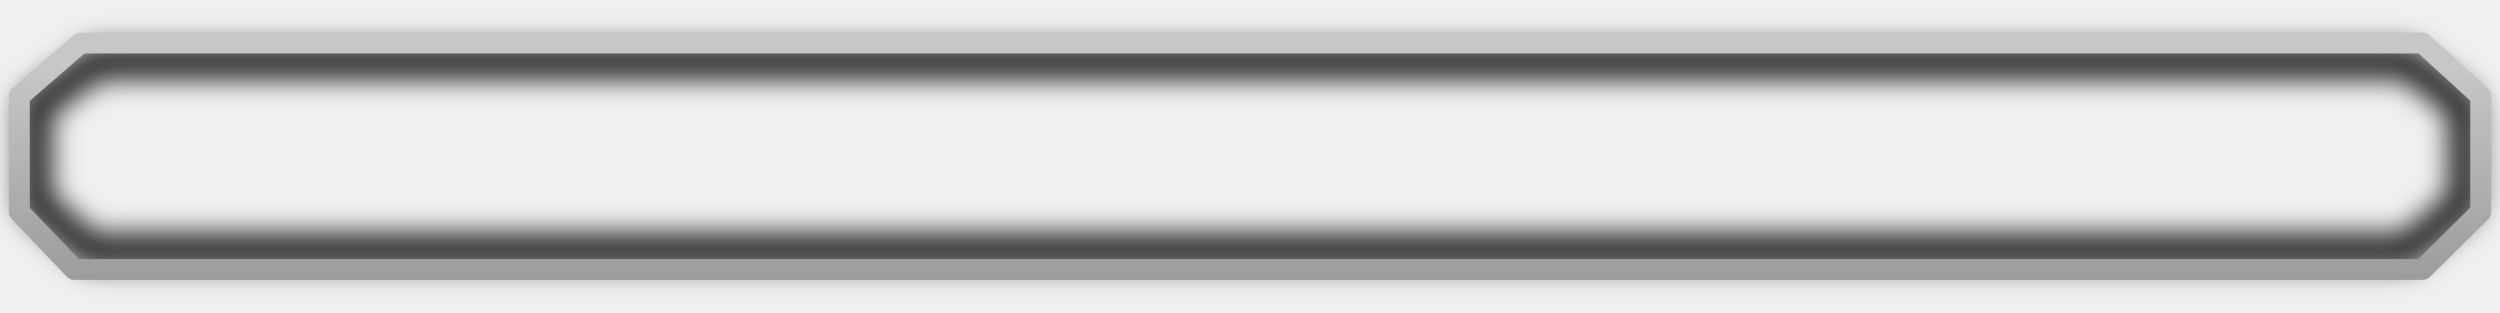
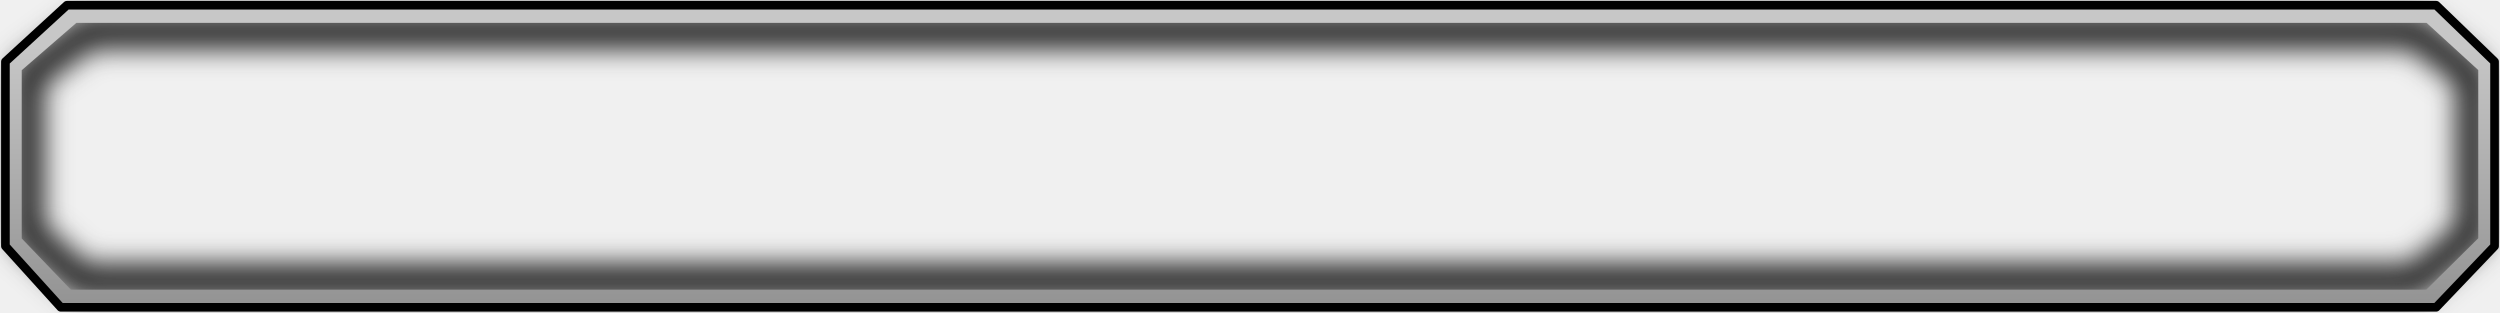
<svg xmlns="http://www.w3.org/2000/svg" xmlns:xlink="http://www.w3.org/1999/xlink" width="60mm" height="7.5mm" viewBox="0 0 60 7.5" version="1.1" id="svg1" xml:space="preserve">
  <defs id="defs1">
    <linearGradient id="linearGradient1">
      <stop style="stop-color:#c7c7c7;stop-opacity:1;" offset="0.464" id="stop1" />
      <stop style="stop-color:#7d7d7d;stop-opacity:1;" offset="0.613" id="stop3" />
    </linearGradient>
-     <filter style="color-interpolation-filters:sRGB" id="filter1" x="-0.02" y="-0.264" width="1.04" height="1.527">
+     <filter style="color-interpolation-filters:sRGB" id="filter1" x="-0.02" y="-0.199" width="1.04" height="1.398">
      <feGaussianBlur stdDeviation="0.21 0.2" result="blur" id="feGaussianBlur1" />
    </filter>
-     <linearGradient xlink:href="#linearGradient1" id="linearGradient2" x1="117.183" y1="86.411" x2="117.183" y2="145.983" gradientUnits="userSpaceOnUse" />
+     <linearGradient xlink:href="#linearGradient1" id="linearGradient2" x1="117.183" y1="86.411" x2="117.183" y2="145.983" gradientUnits="userSpaceOnUse" gradientTransform="translate(-0.192364,-0.485617)" />
  </defs>
  <g id="layer1" transform="translate(-87.18278,-112.4469)">
-     <path style="fill:none;stroke:#2c2c2c;stroke-width:0.53;stroke-linejoin:round;stroke-dasharray:none;stroke-opacity:1;filter:url(#filter1)" d="m 87.946,113.894 v 1.447 l 0.851,0.717 h 36.288 l 0.898,-0.717 v -1.447 l -0.898,-0.662 H 88.892 Z" id="path1-2" transform="matrix(1.532681,0,0,1.599733,-46.75939,-67.20459)" />
-     <path style="fill:none;stroke:url(#linearGradient2);stroke-width:0.5;stroke-linejoin:round;stroke-dasharray:none;stroke-opacity:1" d="m 87.647,114.753 v 2.782 l 1.322,1.379 h 56.356 l 1.394,-1.379 v -2.782 l -1.394,-1.273 H 89.115 Z" id="path1" />
-     <path style="fill:#ffffff;fill-opacity:1;stroke:none;stroke-width:0.916;stroke-linejoin:round;stroke-dasharray:none;stroke-opacity:1" d="m 87.465,122.732 v 2.782 l 1.322,1.379 h 56.356 l 1.394,-1.379 v -2.782 l -1.394,-1.273 H 88.934 Z" id="path2" />
+     <path style="fill:none;stroke:#2c2c2c;stroke-width:0.53;stroke-linejoin:round;stroke-dasharray:none;stroke-opacity:1;filter:url(#filter1)" d="m 87.946,113.738 v 2.366 l 0.851,0.717 h 36.539 l 0.898,-0.717 v -2.366 l -0.898,-0.662 H 88.892 Z" id="path1-2" transform="matrix(1.532681,0,0,1.599733,-46.95175,-67.6902)" />
+     <path style="fill:none;stroke:url(#linearGradient2);stroke-width:0.5;stroke-linejoin:round;stroke-dasharray:none;stroke-opacity:1" d="m 87.454,114.018 v 4.252 l 1.322,1.379 h 56.741 l 1.394,-1.379 v -4.252 L 145.517,112.745 H 88.923 Z" id="path1" />
+     <path style="fill:none;stroke:#000000;stroke-width:0.207;stroke-linejoin:round;stroke-dasharray:none;stroke-opacity:1" d="m 87.313,113.926 v 4.429 l 1.328,1.467 h 57.01 l 1.401,-1.467 v -4.429 l -1.401,-1.354 H 88.789 Z" id="path3" />
+     <path style="fill:#ffffff;fill-opacity:1;stroke:none;stroke-width:0.5;stroke-linejoin:round;stroke-dasharray:none;stroke-opacity:1" d="m 89.891,127.739 v 4.252 l 1.322,1.379 h 56.741 l 1.394,-1.379 v -4.252 l -1.394,-1.273 H 91.359 Z" id="path5" />
  </g>
</svg>
